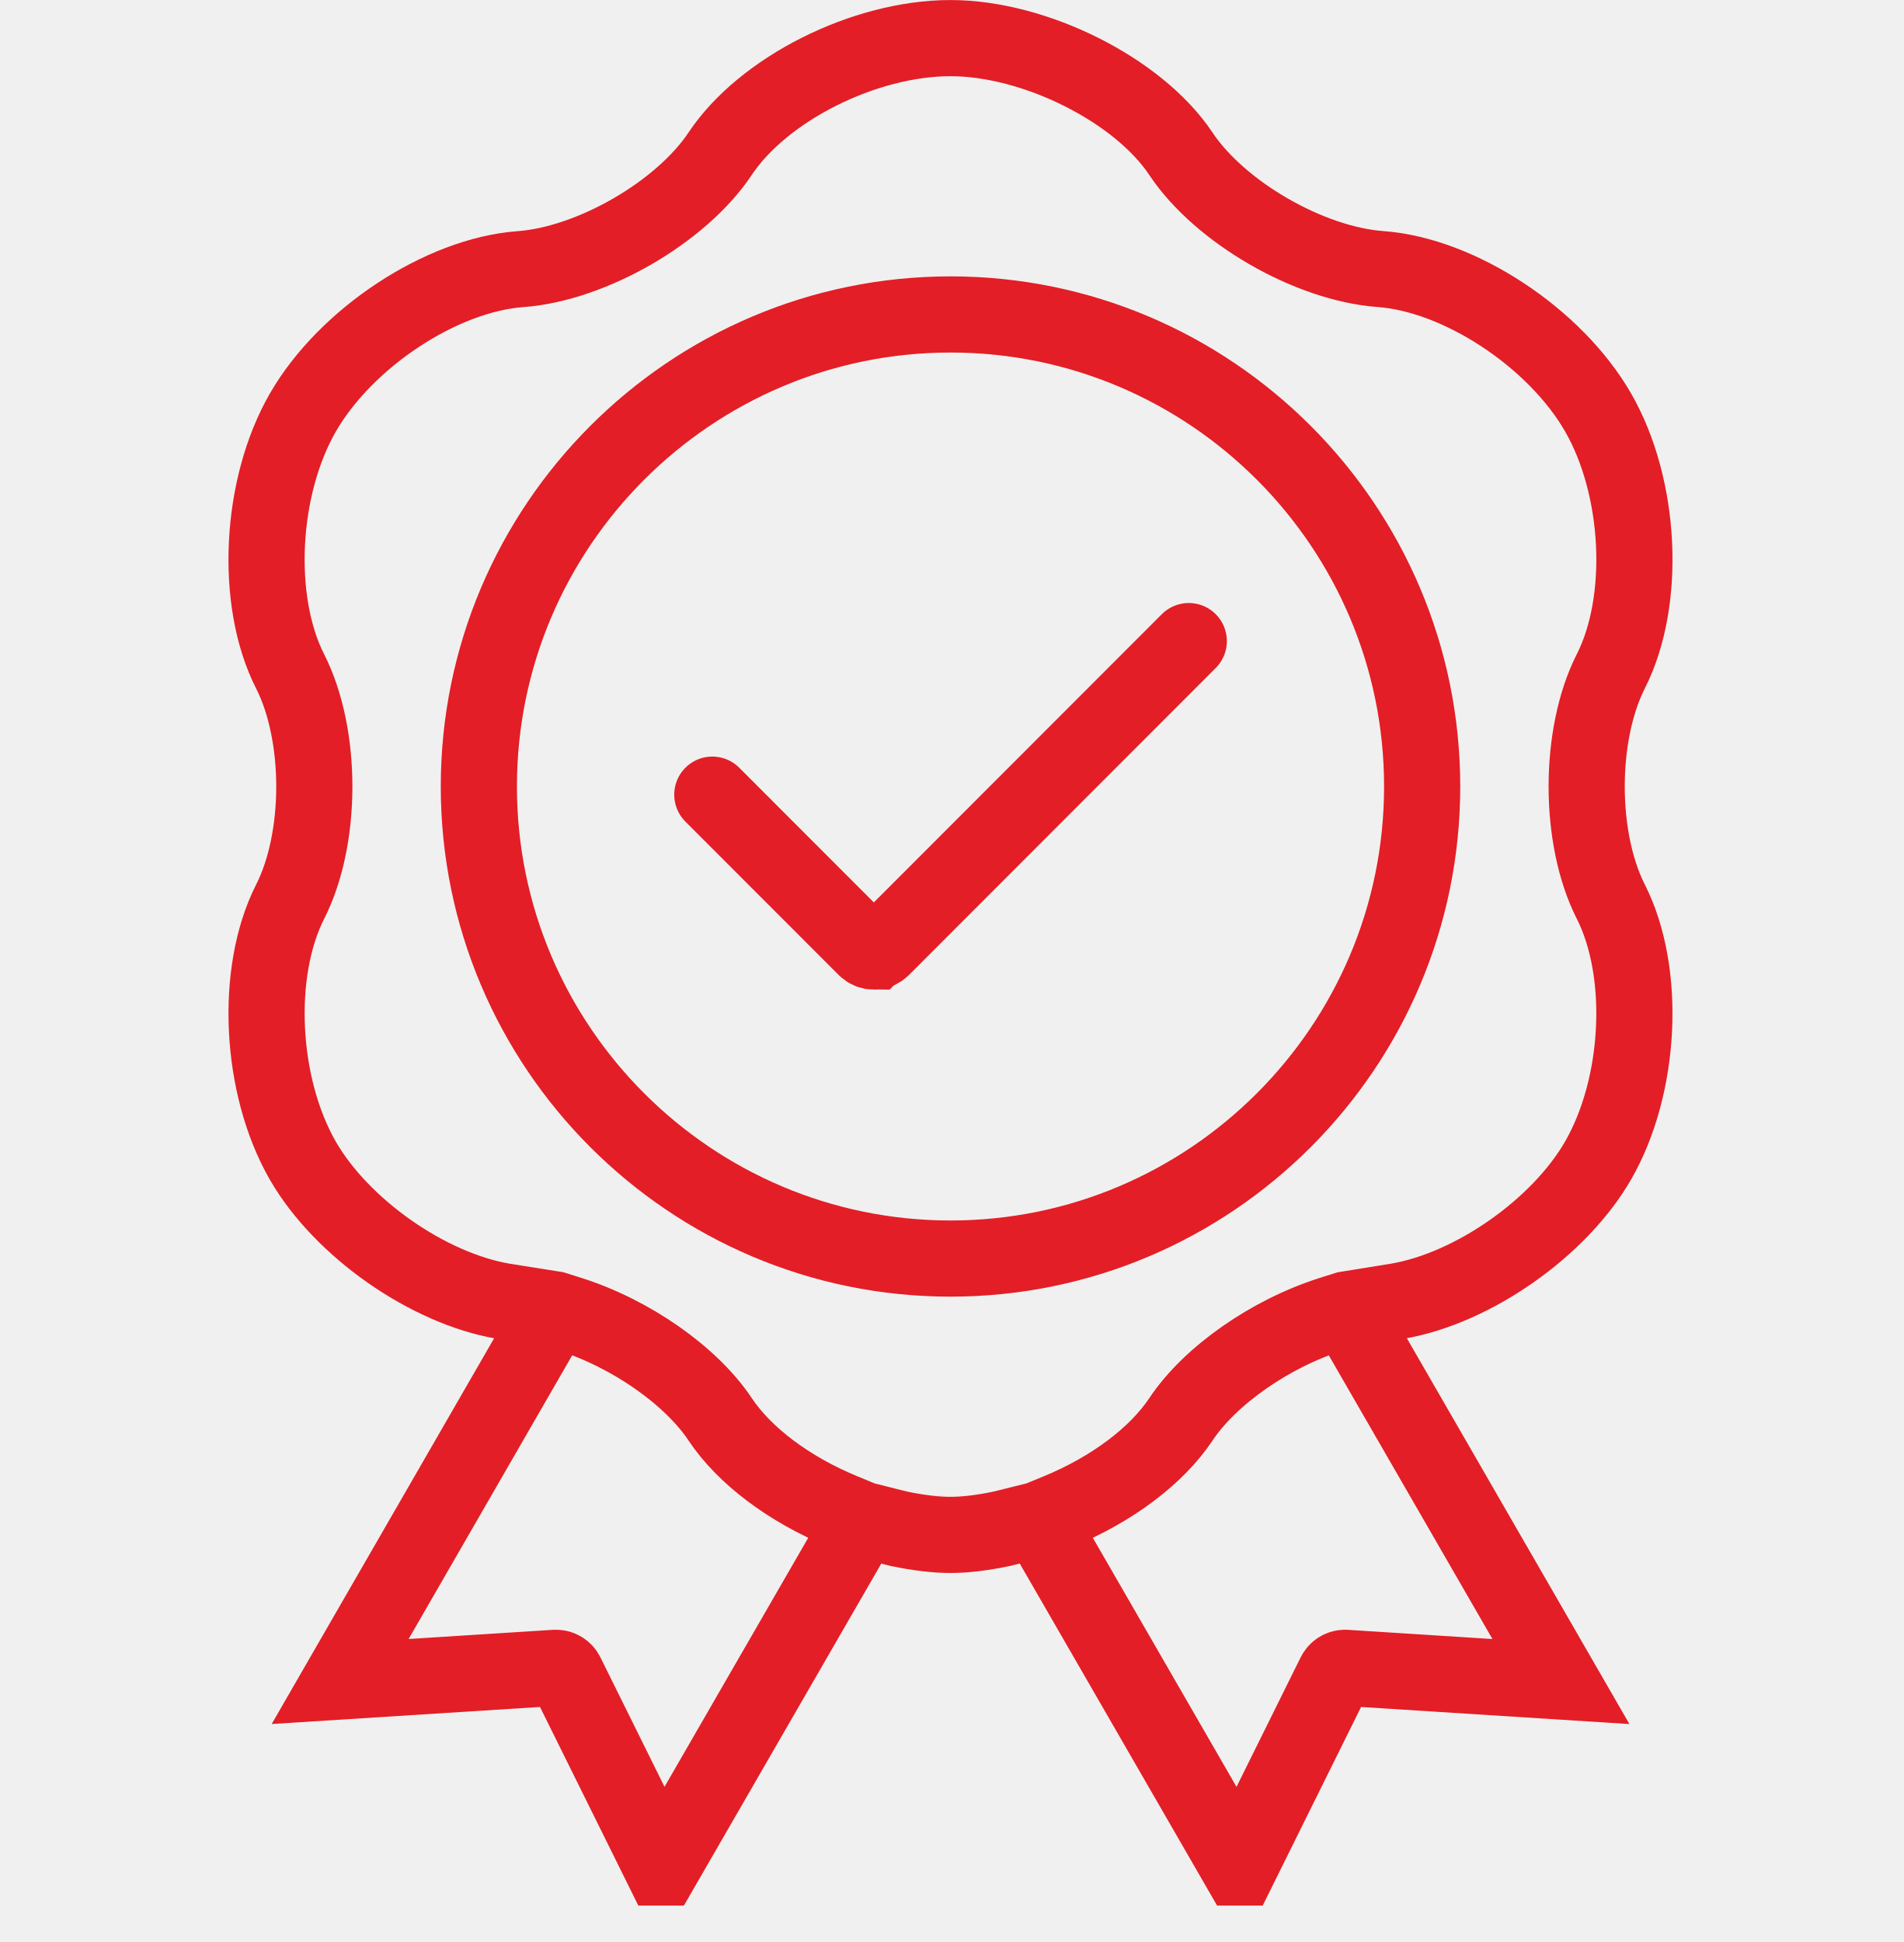
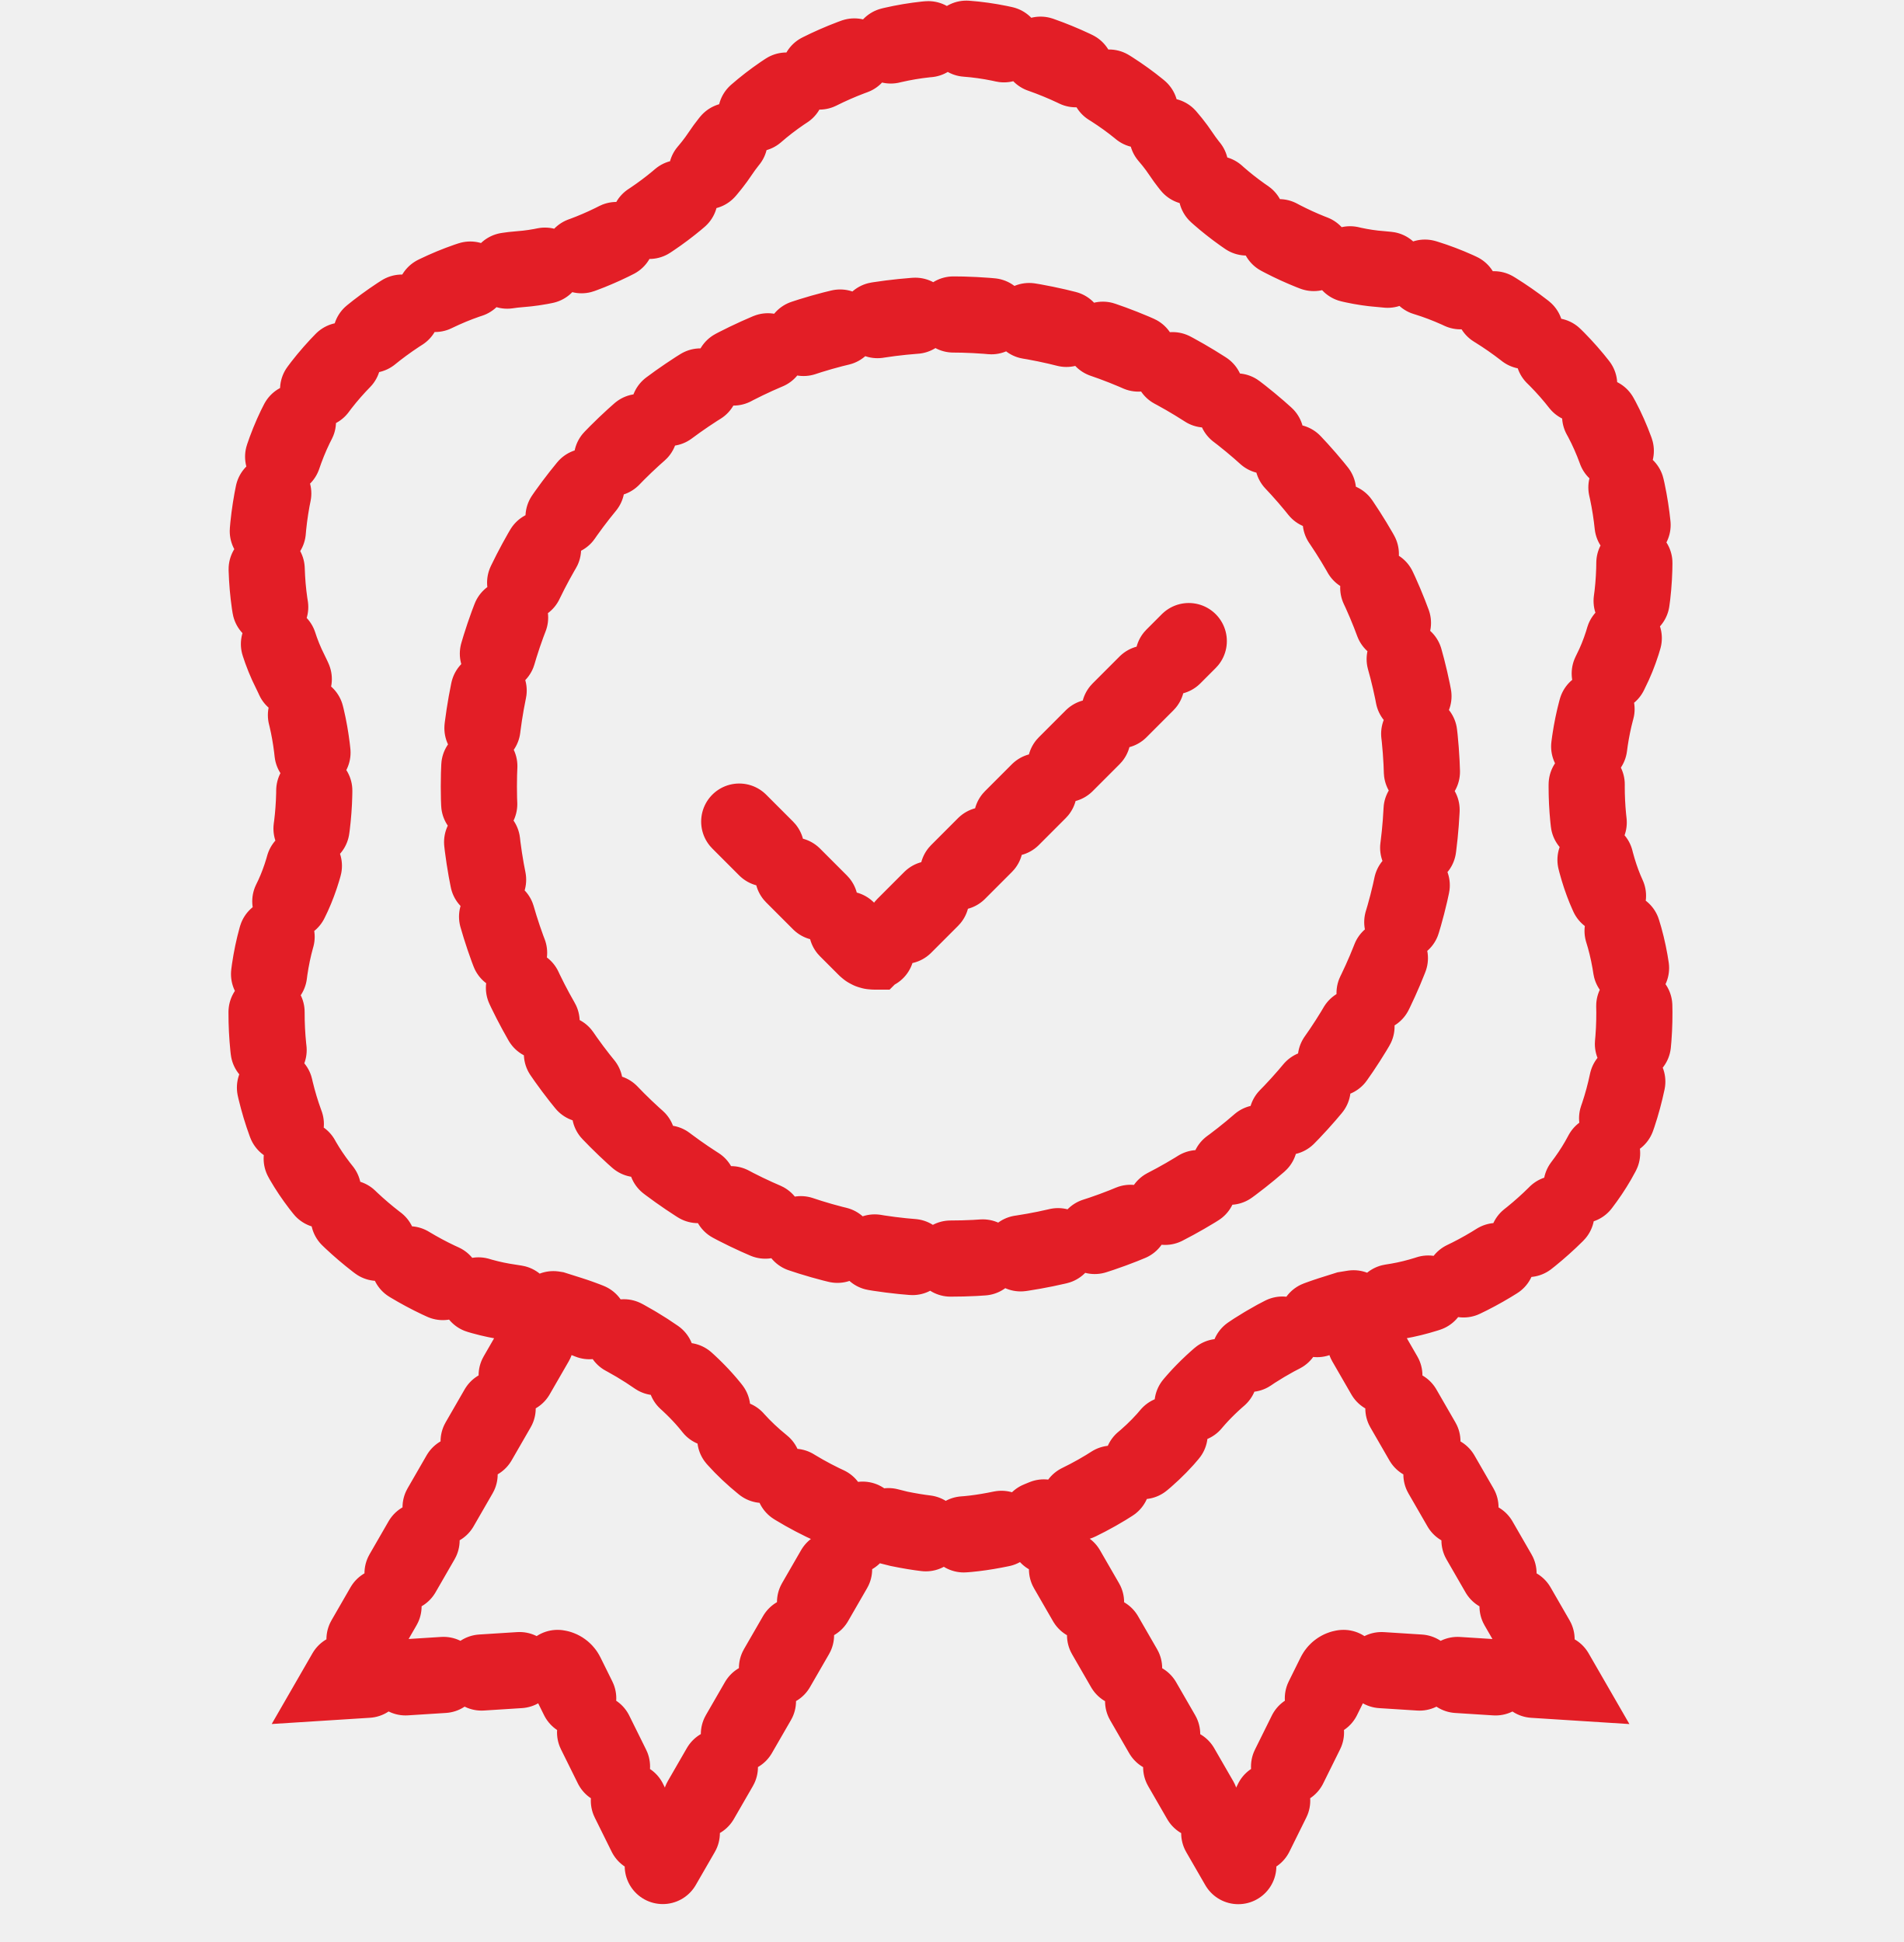
<svg xmlns="http://www.w3.org/2000/svg" width="50" height="51" viewBox="0 0 50 51" fill="none">
+   <style>
+     @keyframes sk {
+       0%    { stroke-dashoffset: 1; }
+       25%   { stroke-dashoffset: 0; }
+       78%   { stroke-dashoffset: 0; }
+       78.01%{ stroke-dashoffset: 1; }
+       100%  { stroke-dashoffset: 1; }
+     }
+     path {
+       stroke-dasharray: 1;
+       stroke-dashoffset: 1;
+       animation: sk 4s ease-in-out infinite;
+     }
+     @media (prefers-reduced-motion: reduce) {
+       path { animation-duration: 0.01s; }
+     }
+   </style>
  <g clip-path="url(#clip0_1159_27674)">
-     <path d="M22.654 39.909L22.122 39.689C20.717 39.109 19.547 38.228 18.91 37.271C18.146 36.124 16.557 35.014 14.953 34.509L14.567 34.387L13.213 34.172C11.232 33.832 8.972 32.247 7.955 30.485C6.826 28.524 6.678 25.536 7.619 23.681C8.466 22.014 8.466 19.3 7.619 17.631C6.677 15.778 6.826 12.79 7.955 10.831C9.084 8.873 11.592 7.22 13.666 7.068C15.535 6.932 17.887 5.573 18.91 4.039C20.042 2.336 22.7 1.001 24.96 1.001C27.182 1.001 29.897 2.364 31.011 4.038C32.032 5.572 34.383 6.93 36.255 7.066C38.329 7.218 40.838 8.87 41.965 10.828C43.096 12.789 43.243 15.776 42.301 17.629C41.456 19.299 41.456 22.012 42.301 23.679C43.242 25.534 43.095 28.521 41.965 30.48C40.949 32.243 38.688 33.829 36.707 34.17L35.355 34.389L34.971 34.51L34.969 34.511C33.367 35.014 31.777 36.124 31.013 37.272C30.376 38.229 29.206 39.11 27.801 39.69L27.269 39.909M14.567 34.387L8.933 44.159L14.582 43.8C14.594 43.799 14.601 43.8 14.607 43.8C14.716 43.8 14.821 43.866 14.871 43.968L17.383 49.042L22.654 39.909M35.355 34.389L40.991 44.16L35.337 43.8C35.33 43.8 35.323 43.8 35.316 43.8C35.206 43.8 35.103 43.867 35.052 43.969L32.539 49.043L27.269 39.909M27.269 39.909L26.307 40.148C25.789 40.256 25.348 40.309 24.959 40.309C24.57 40.309 24.131 40.256 23.609 40.149L22.654 39.909M18.706 20.869L22.734 24.9C22.791 24.958 22.867 24.989 22.948 24.989L22.949 24.988C23.029 24.988 23.105 24.956 23.162 24.899L31.218 16.836M24.962 33.052C18.131 33.052 12.575 27.491 12.575 20.655C12.575 13.82 18.132 8.258 24.962 8.258C31.791 8.258 37.347 13.82 37.347 20.655C37.347 27.491 31.791 33.052 24.962 33.052Z" stroke="#E31E26" stroke-width="2" stroke-linecap="round" />
+     <path pathLength="1" d="M22.654 39.909L22.122 39.689C20.717 39.109 19.547 38.228 18.91 37.271C18.146 36.124 16.557 35.014 14.953 34.509L14.567 34.387L13.213 34.172C11.232 33.832 8.972 32.247 7.955 30.485C6.826 28.524 6.678 25.536 7.619 23.681C8.466 22.014 8.466 19.3 7.619 17.631C6.677 15.778 6.826 12.79 7.955 10.831C9.084 8.873 11.592 7.22 13.666 7.068C15.535 6.932 17.887 5.573 18.91 4.039C20.042 2.336 22.7 1.001 24.96 1.001C27.182 1.001 29.897 2.364 31.011 4.038C32.032 5.572 34.383 6.93 36.255 7.066C38.329 7.218 40.838 8.87 41.965 10.828C43.096 12.789 43.243 15.776 42.301 17.629C41.456 19.299 41.456 22.012 42.301 23.679C43.242 25.534 43.095 28.521 41.965 30.48C40.949 32.243 38.688 33.829 36.707 34.17L35.355 34.389L34.971 34.51L34.969 34.511C33.367 35.014 31.777 36.124 31.013 37.272C30.376 38.229 29.206 39.11 27.801 39.69L27.269 39.909M14.567 34.387L8.933 44.159L14.582 43.8C14.594 43.799 14.601 43.8 14.607 43.8C14.716 43.8 14.821 43.866 14.871 43.968L17.383 49.042L22.654 39.909M35.355 34.389L40.991 44.16L35.337 43.8C35.33 43.8 35.323 43.8 35.316 43.8C35.206 43.8 35.103 43.867 35.052 43.969L32.539 49.043L27.269 39.909M27.269 39.909L26.307 40.148C25.789 40.256 25.348 40.309 24.959 40.309C24.57 40.309 24.131 40.256 23.609 40.149L22.654 39.909M18.706 20.869L22.734 24.9C22.791 24.958 22.867 24.989 22.948 24.989L22.949 24.988C23.029 24.988 23.105 24.956 23.162 24.899L31.218 16.836M24.962 33.052C18.131 33.052 12.575 27.491 12.575 20.655C12.575 13.82 18.132 8.258 24.962 8.258C31.791 8.258 37.347 13.82 37.347 20.655C37.347 27.491 31.791 33.052 24.962 33.052Z" stroke="#E31E26" stroke-width="2" stroke-linecap="round" />
  </g>
  <defs>
    <clipPath id="clip0_1159_27674">
      <rect width="50" height="50.044" fill="white" />
    </clipPath>
  </defs>
</svg>
